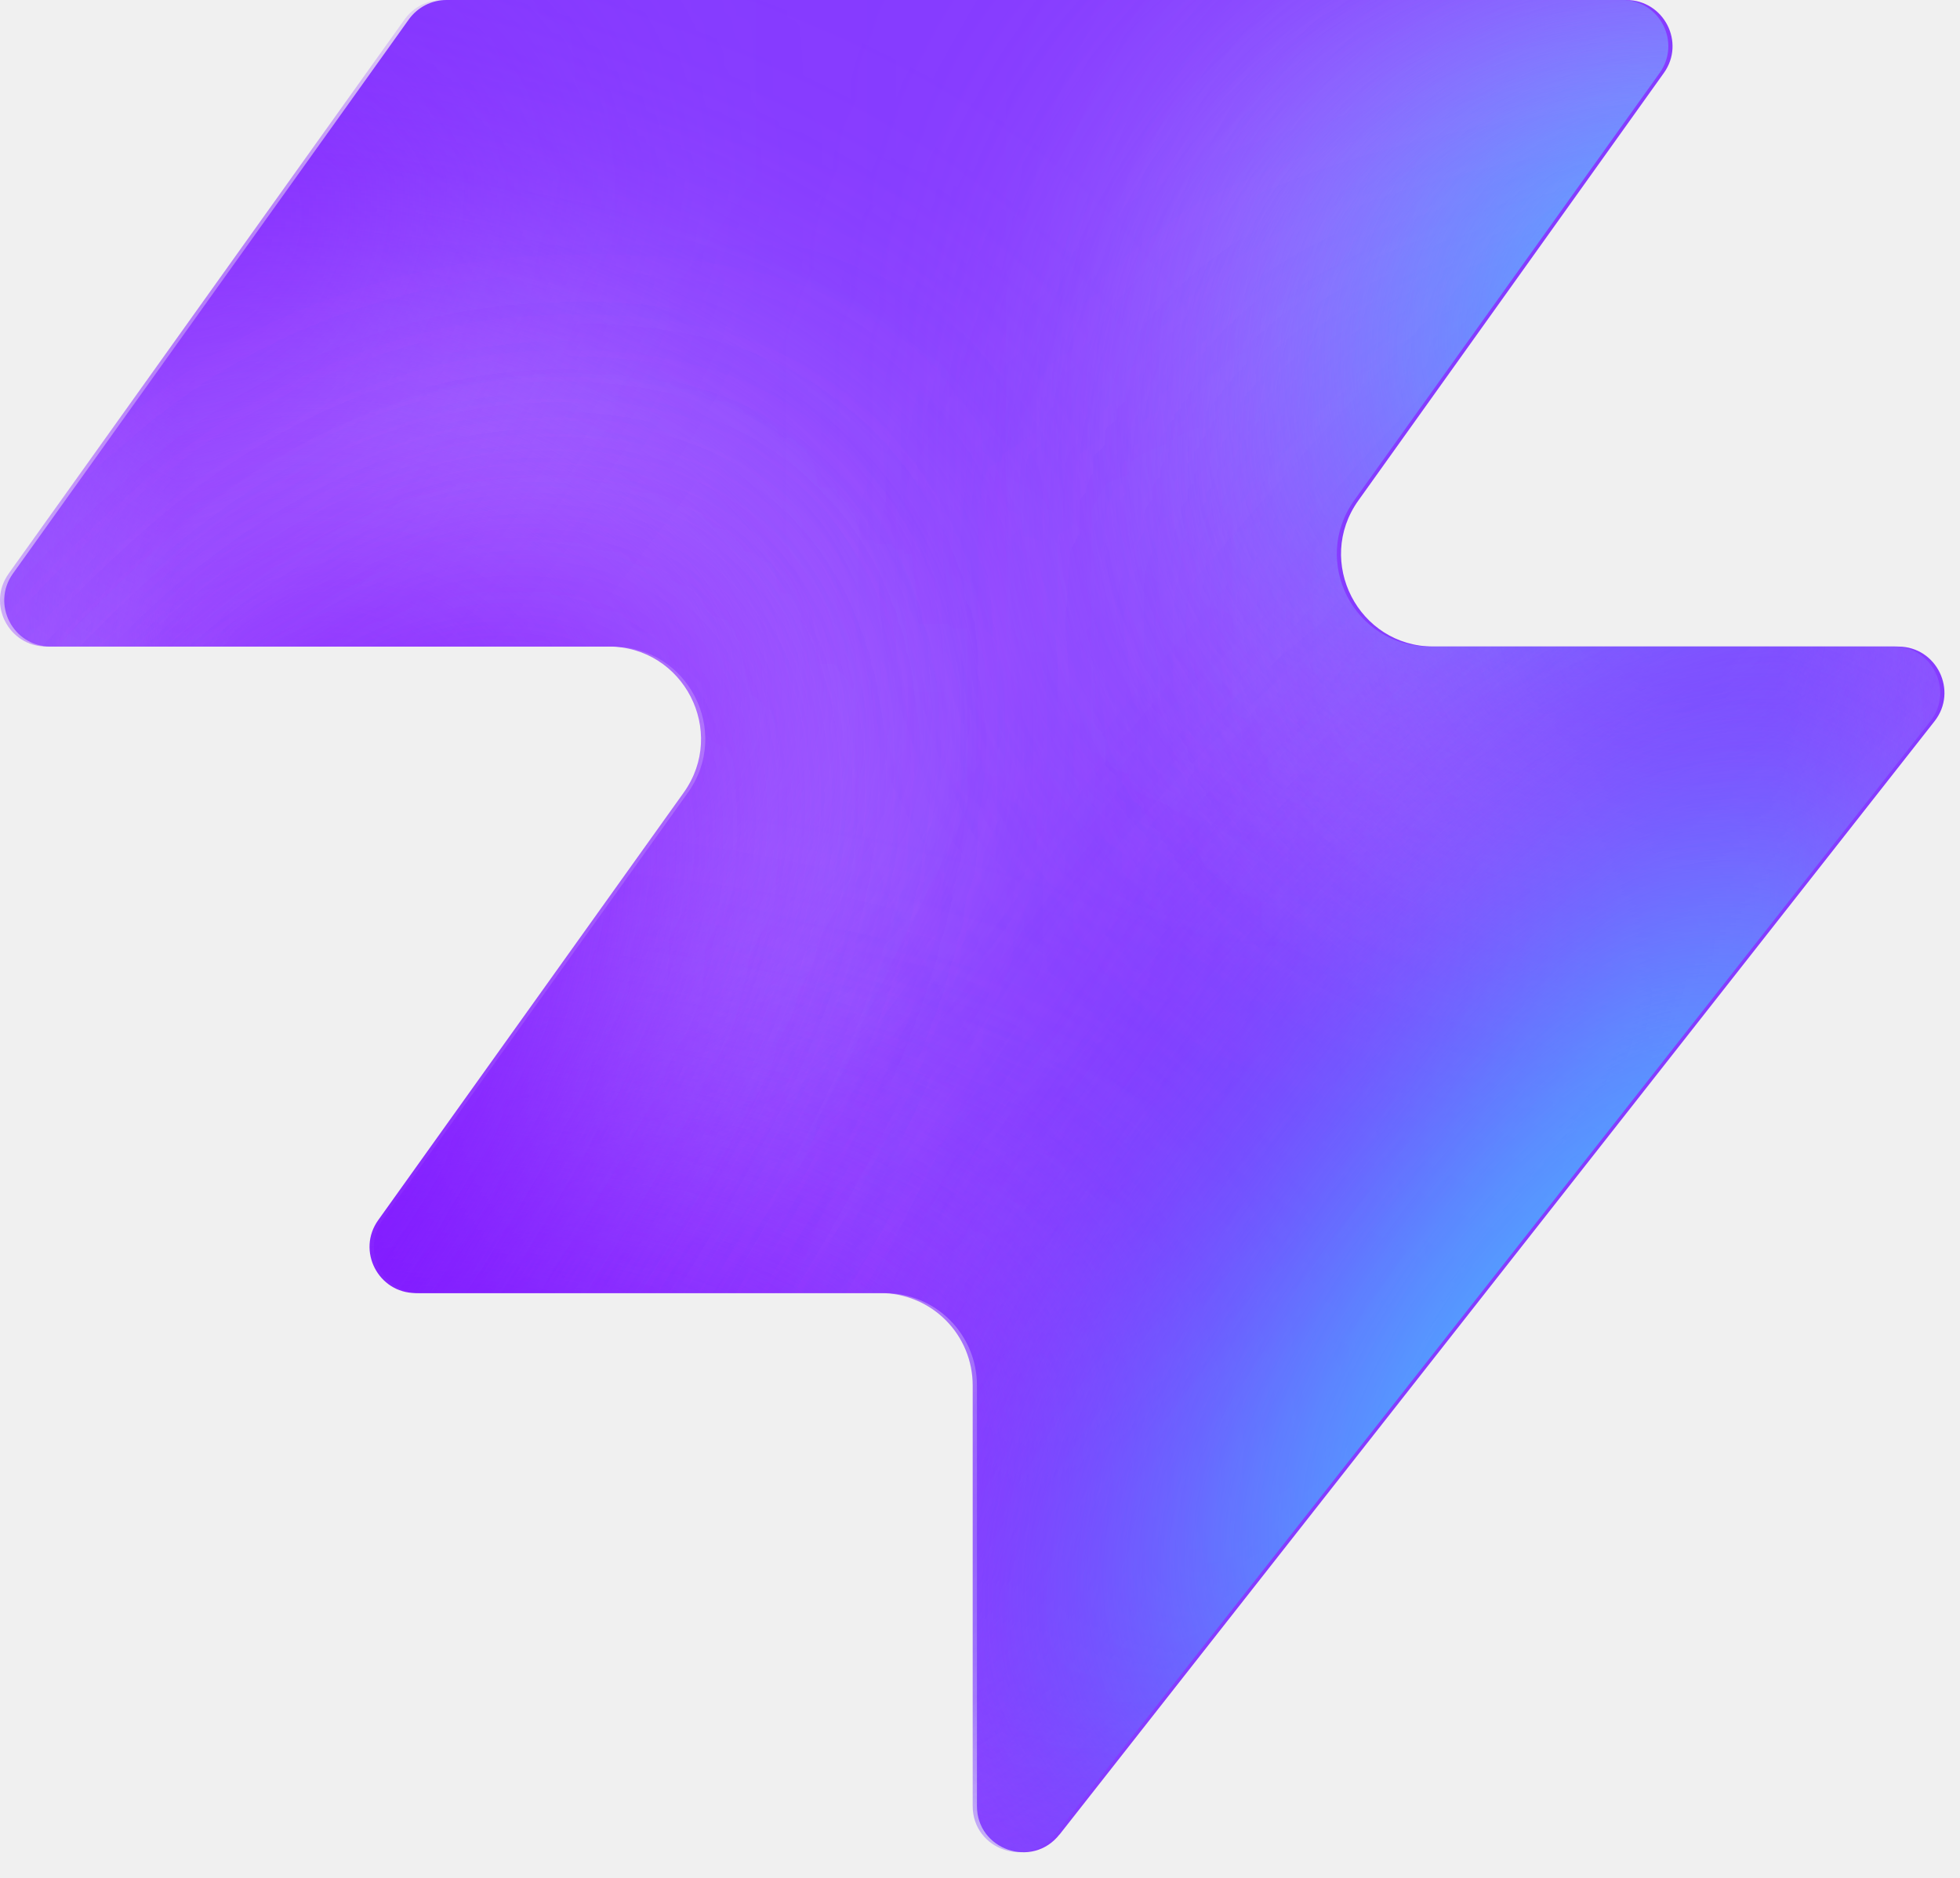
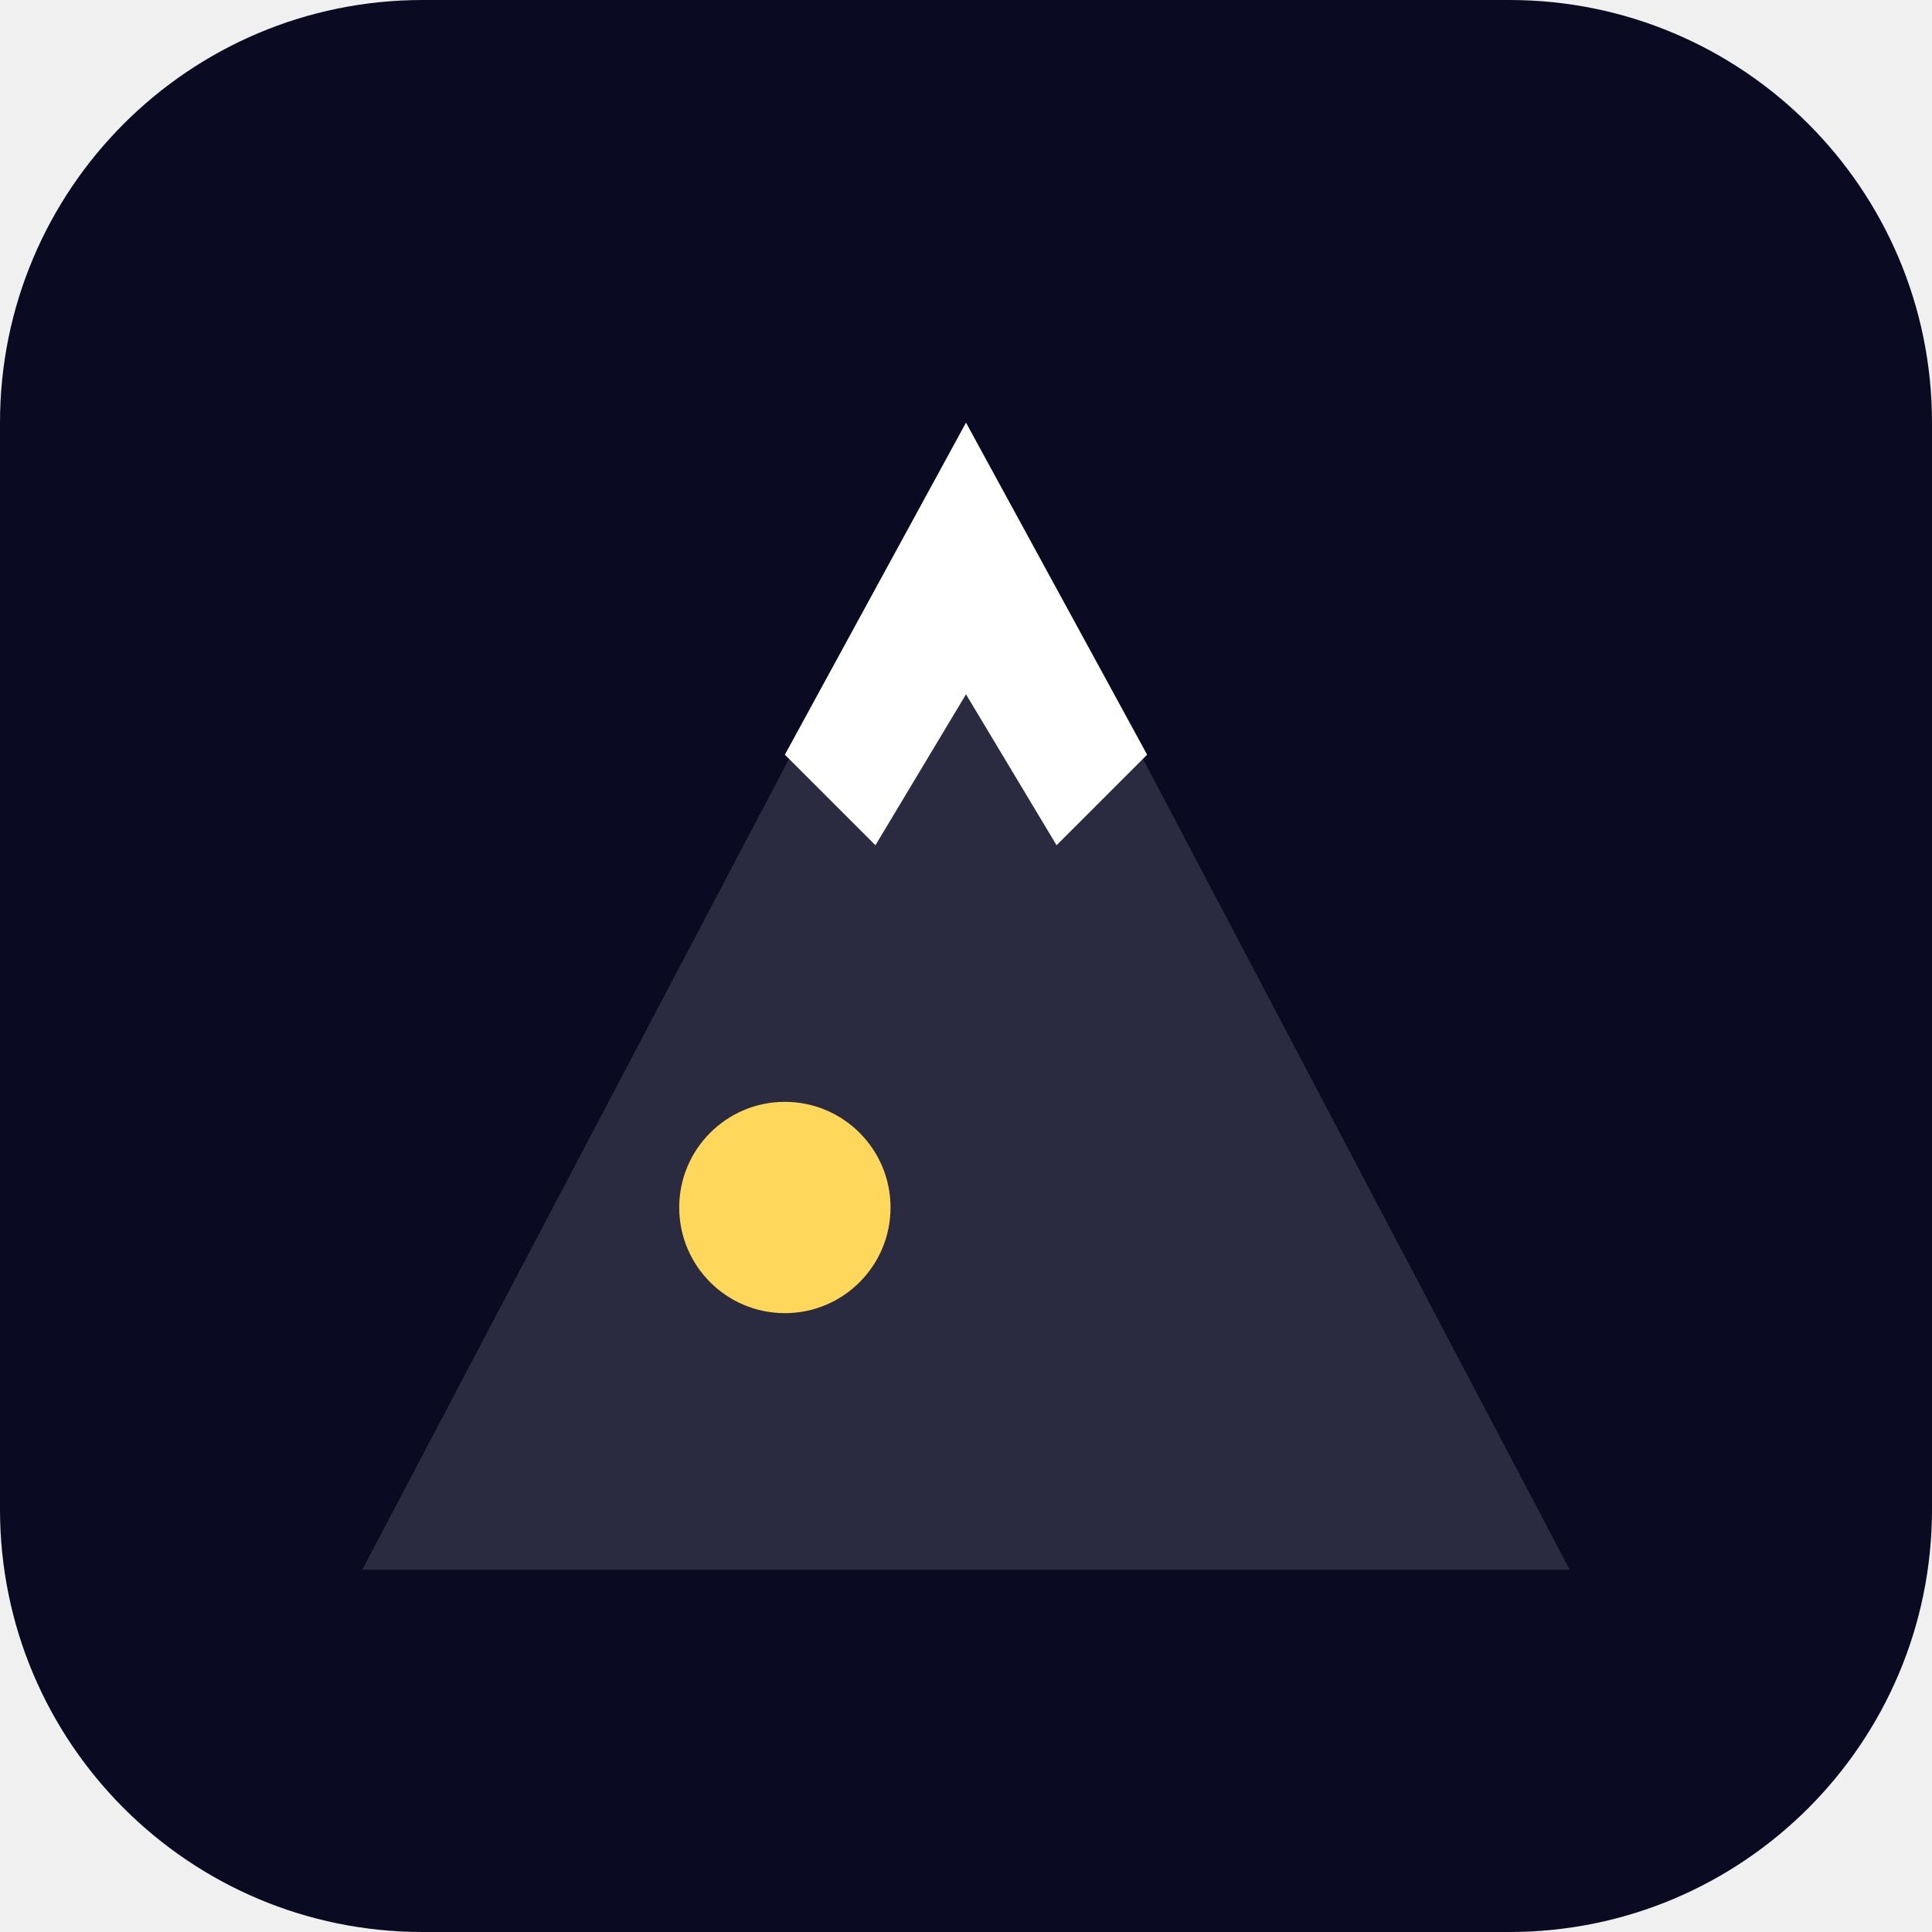
- <svg xmlns="http://www.w3.org/2000/svg" width="48" height="46" fill="none" viewBox="0 0 48 46">
-   <path fill="#863bff" d="M25.946 44.938c-.664.845-2.021.375-2.021-.698V33.937a2.26 2.26 0 0 0-2.262-2.262H10.287c-.92 0-1.456-1.04-.92-1.788l7.48-10.471c1.07-1.497 0-3.578-1.842-3.578H1.237c-.92 0-1.456-1.04-.92-1.788L10.013.474c.214-.297.556-.474.92-.474h28.894c.92 0 1.456 1.04.92 1.788l-7.48 10.471c-1.07 1.498 0 3.579 1.842 3.579h11.377c.943 0 1.473 1.088.89 1.83L25.947 44.94z" style="fill:#863bff;fill:color(display-p3 .525 .23 1);fill-opacity:1" />
-   <mask id="a" width="48" height="46" x="0" y="0" maskUnits="userSpaceOnUse" style="mask-type:alpha">
-     <path fill="#000" d="M25.842 44.938c-.664.844-2.021.375-2.021-.698V33.937a2.26 2.26 0 0 0-2.262-2.262H10.183c-.92 0-1.456-1.04-.92-1.788l7.48-10.471c1.07-1.498 0-3.579-1.842-3.579H1.133c-.92 0-1.456-1.04-.92-1.787L9.91.473c.214-.297.556-.474.92-.474h28.894c.92 0 1.456 1.04.92 1.788l-7.48 10.471c-1.07 1.498 0 3.578 1.842 3.578h11.377c.943 0 1.473 1.088.89 1.832L25.843 44.94z" style="fill:#000;fill-opacity:1" />
-   </mask>
-   <g mask="url(#a)">
-     <g filter="url(#b)">
-       <ellipse cx="5.508" cy="14.704" fill="#ede6ff" rx="5.508" ry="14.704" style="fill:#ede6ff;fill:color(display-p3 .927 .903 1);fill-opacity:1" transform="matrix(.00324 1 1 -.00324 -4.47 31.516)" />
-     </g>
-     <g filter="url(#c)">
-       <ellipse cx="10.399" cy="29.851" fill="#ede6ff" rx="10.399" ry="29.851" style="fill:#ede6ff;fill:color(display-p3 .927 .903 1);fill-opacity:1" transform="matrix(.00324 1 1 -.00324 -39.328 7.883)" />
-     </g>
-     <g filter="url(#d)">
-       <ellipse cx="5.508" cy="30.487" fill="#7e14ff" rx="5.508" ry="30.487" style="fill:#7e14ff;fill:color(display-p3 .492 .077 1);fill-opacity:1" transform="rotate(89.814 -25.913 -14.639)scale(1 -1)" />
-     </g>
-     <g filter="url(#e)">
-       <ellipse cx="5.508" cy="30.599" fill="#7e14ff" rx="5.508" ry="30.599" style="fill:#7e14ff;fill:color(display-p3 .492 .077 1);fill-opacity:1" transform="rotate(89.814 -32.644 -3.334)scale(1 -1)" />
-     </g>
-     <g filter="url(#f)">
-       <ellipse cx="5.508" cy="30.599" fill="#7e14ff" rx="5.508" ry="30.599" style="fill:#7e14ff;fill:color(display-p3 .492 .077 1);fill-opacity:1" transform="matrix(.00324 1 1 -.00324 -34.34 30.47)" />
-     </g>
-     <g filter="url(#g)">
-       <ellipse cx="14.072" cy="22.078" fill="#ede6ff" rx="14.072" ry="22.078" style="fill:#ede6ff;fill:color(display-p3 .927 .903 1);fill-opacity:1" transform="rotate(93.35 24.506 48.493)scale(-1 1)" />
-     </g>
-     <g filter="url(#h)">
-       <ellipse cx="3.47" cy="21.501" fill="#7e14ff" rx="3.47" ry="21.501" style="fill:#7e14ff;fill:color(display-p3 .492 .077 1);fill-opacity:1" transform="rotate(89.009 28.708 47.59)scale(-1 1)" />
-     </g>
-     <g filter="url(#i)">
-       <ellipse cx="3.47" cy="21.501" fill="#7e14ff" rx="3.47" ry="21.501" style="fill:#7e14ff;fill:color(display-p3 .492 .077 1);fill-opacity:1" transform="rotate(89.009 28.708 47.59)scale(-1 1)" />
-     </g>
-     <g filter="url(#j)">
-       <ellipse cx=".387" cy="8.972" fill="#7e14ff" rx="4.407" ry="29.108" style="fill:#7e14ff;fill:color(display-p3 .492 .077 1);fill-opacity:1" transform="rotate(39.51 .387 8.972)" />
-     </g>
-     <g filter="url(#k)">
-       <ellipse cx="47.523" cy="-6.092" fill="#7e14ff" rx="4.407" ry="29.108" style="fill:#7e14ff;fill:color(display-p3 .492 .077 1);fill-opacity:1" transform="rotate(37.892 47.523 -6.092)" />
-     </g>
-     <g filter="url(#l)">
-       <ellipse cx="41.412" cy="6.333" fill="#47bfff" rx="5.971" ry="9.665" style="fill:#47bfff;fill:color(display-p3 .28 .748 1);fill-opacity:1" transform="rotate(37.892 41.412 6.333)" />
-     </g>
-     <g filter="url(#m)">
-       <ellipse cx="-1.879" cy="38.332" fill="#7e14ff" rx="4.407" ry="29.108" style="fill:#7e14ff;fill:color(display-p3 .492 .077 1);fill-opacity:1" transform="rotate(37.892 -1.88 38.332)" />
-     </g>
-     <g filter="url(#n)">
-       <ellipse cx="-1.879" cy="38.332" fill="#7e14ff" rx="4.407" ry="29.108" style="fill:#7e14ff;fill:color(display-p3 .492 .077 1);fill-opacity:1" transform="rotate(37.892 -1.88 38.332)" />
-     </g>
-     <g filter="url(#o)">
-       <ellipse cx="35.651" cy="29.907" fill="#7e14ff" rx="4.407" ry="29.108" style="fill:#7e14ff;fill:color(display-p3 .492 .077 1);fill-opacity:1" transform="rotate(37.892 35.651 29.907)" />
-     </g>
-     <g filter="url(#p)">
-       <ellipse cx="38.418" cy="32.4" fill="#47bfff" rx="5.971" ry="15.297" style="fill:#47bfff;fill:color(display-p3 .28 .748 1);fill-opacity:1" transform="rotate(37.892 38.418 32.4)" />
-     </g>
-   </g>
-   <defs>
-     <filter id="b" width="60.045" height="41.654" x="-19.77" y="16.149" color-interpolation-filters="sRGB" filterUnits="userSpaceOnUse">
-       <feFlood flood-opacity="0" result="BackgroundImageFix" />
-       <feBlend in="SourceGraphic" in2="BackgroundImageFix" result="shape" />
-       <feGaussianBlur result="effect1_foregroundBlur_2002_17158" stdDeviation="7.659" />
-     </filter>
-     <filter id="c" width="90.34" height="51.437" x="-54.613" y="-7.533" color-interpolation-filters="sRGB" filterUnits="userSpaceOnUse">
-       <feFlood flood-opacity="0" result="BackgroundImageFix" />
-       <feBlend in="SourceGraphic" in2="BackgroundImageFix" result="shape" />
-       <feGaussianBlur result="effect1_foregroundBlur_2002_17158" stdDeviation="7.659" />
-     </filter>
-     <filter id="d" width="79.355" height="29.4" x="-49.64" y="2.03" color-interpolation-filters="sRGB" filterUnits="userSpaceOnUse">
-       <feFlood flood-opacity="0" result="BackgroundImageFix" />
-       <feBlend in="SourceGraphic" in2="BackgroundImageFix" result="shape" />
-       <feGaussianBlur result="effect1_foregroundBlur_2002_17158" stdDeviation="4.596" />
-     </filter>
-     <filter id="e" width="79.579" height="29.4" x="-45.045" y="20.029" color-interpolation-filters="sRGB" filterUnits="userSpaceOnUse">
-       <feFlood flood-opacity="0" result="BackgroundImageFix" />
-       <feBlend in="SourceGraphic" in2="BackgroundImageFix" result="shape" />
-       <feGaussianBlur result="effect1_foregroundBlur_2002_17158" stdDeviation="4.596" />
-     </filter>
-     <filter id="f" width="79.579" height="29.4" x="-43.513" y="21.178" color-interpolation-filters="sRGB" filterUnits="userSpaceOnUse">
-       <feFlood flood-opacity="0" result="BackgroundImageFix" />
-       <feBlend in="SourceGraphic" in2="BackgroundImageFix" result="shape" />
-       <feGaussianBlur result="effect1_foregroundBlur_2002_17158" stdDeviation="4.596" />
-     </filter>
-     <filter id="g" width="74.749" height="58.852" x="15.756" y="-17.901" color-interpolation-filters="sRGB" filterUnits="userSpaceOnUse">
-       <feFlood flood-opacity="0" result="BackgroundImageFix" />
-       <feBlend in="SourceGraphic" in2="BackgroundImageFix" result="shape" />
-       <feGaussianBlur result="effect1_foregroundBlur_2002_17158" stdDeviation="7.659" />
-     </filter>
-     <filter id="h" width="61.377" height="25.362" x="23.548" y="2.284" color-interpolation-filters="sRGB" filterUnits="userSpaceOnUse">
-       <feFlood flood-opacity="0" result="BackgroundImageFix" />
-       <feBlend in="SourceGraphic" in2="BackgroundImageFix" result="shape" />
-       <feGaussianBlur result="effect1_foregroundBlur_2002_17158" stdDeviation="4.596" />
-     </filter>
-     <filter id="i" width="61.377" height="25.362" x="23.548" y="2.284" color-interpolation-filters="sRGB" filterUnits="userSpaceOnUse">
-       <feFlood flood-opacity="0" result="BackgroundImageFix" />
-       <feBlend in="SourceGraphic" in2="BackgroundImageFix" result="shape" />
-       <feGaussianBlur result="effect1_foregroundBlur_2002_17158" stdDeviation="4.596" />
-     </filter>
-     <filter id="j" width="56.045" height="63.649" x="-27.636" y="-22.853" color-interpolation-filters="sRGB" filterUnits="userSpaceOnUse">
-       <feFlood flood-opacity="0" result="BackgroundImageFix" />
-       <feBlend in="SourceGraphic" in2="BackgroundImageFix" result="shape" />
-       <feGaussianBlur result="effect1_foregroundBlur_2002_17158" stdDeviation="4.596" />
-     </filter>
-     <filter id="k" width="54.814" height="64.646" x="20.116" y="-38.415" color-interpolation-filters="sRGB" filterUnits="userSpaceOnUse">
-       <feFlood flood-opacity="0" result="BackgroundImageFix" />
-       <feBlend in="SourceGraphic" in2="BackgroundImageFix" result="shape" />
-       <feGaussianBlur result="effect1_foregroundBlur_2002_17158" stdDeviation="4.596" />
-     </filter>
-     <filter id="l" width="33.541" height="35.313" x="24.641" y="-11.323" color-interpolation-filters="sRGB" filterUnits="userSpaceOnUse">
-       <feFlood flood-opacity="0" result="BackgroundImageFix" />
-       <feBlend in="SourceGraphic" in2="BackgroundImageFix" result="shape" />
-       <feGaussianBlur result="effect1_foregroundBlur_2002_17158" stdDeviation="4.596" />
-     </filter>
-     <filter id="m" width="54.814" height="64.646" x="-29.286" y="6.009" color-interpolation-filters="sRGB" filterUnits="userSpaceOnUse">
-       <feFlood flood-opacity="0" result="BackgroundImageFix" />
-       <feBlend in="SourceGraphic" in2="BackgroundImageFix" result="shape" />
-       <feGaussianBlur result="effect1_foregroundBlur_2002_17158" stdDeviation="4.596" />
-     </filter>
-     <filter id="n" width="54.814" height="64.646" x="-29.286" y="6.009" color-interpolation-filters="sRGB" filterUnits="userSpaceOnUse">
-       <feFlood flood-opacity="0" result="BackgroundImageFix" />
-       <feBlend in="SourceGraphic" in2="BackgroundImageFix" result="shape" />
-       <feGaussianBlur result="effect1_foregroundBlur_2002_17158" stdDeviation="4.596" />
-     </filter>
-     <filter id="o" width="54.814" height="64.646" x="8.244" y="-2.416" color-interpolation-filters="sRGB" filterUnits="userSpaceOnUse">
-       <feFlood flood-opacity="0" result="BackgroundImageFix" />
-       <feBlend in="SourceGraphic" in2="BackgroundImageFix" result="shape" />
-       <feGaussianBlur result="effect1_foregroundBlur_2002_17158" stdDeviation="4.596" />
-     </filter>
-     <filter id="p" width="39.409" height="43.623" x="18.713" y="10.588" color-interpolation-filters="sRGB" filterUnits="userSpaceOnUse">
-       <feFlood flood-opacity="0" result="BackgroundImageFix" />
-       <feBlend in="SourceGraphic" in2="BackgroundImageFix" result="shape" />
-       <feGaussianBlur result="effect1_foregroundBlur_2002_17158" stdDeviation="4.596" />
-     </filter>
-   </defs>
+ <svg xmlns="http://www.w3.org/2000/svg" width="64" height="64" viewBox="0 0 64 64" role="img" aria-label="LearnGender favicon">
+   <rect width="64" height="64" rx="14" fill="#0a0a23" />
+   <path d="M 12 52 L 32 14 L 52 52 Z" fill="#2a2a40" />
+   <path d="M 26 25 L 32 14 L 38 25 L 35 28 L 32 23 L 29 28 Z" fill="#ffffff" />
+   <circle cx="26" cy="40" r="3.5" fill="#ffd75a" />
</svg>
